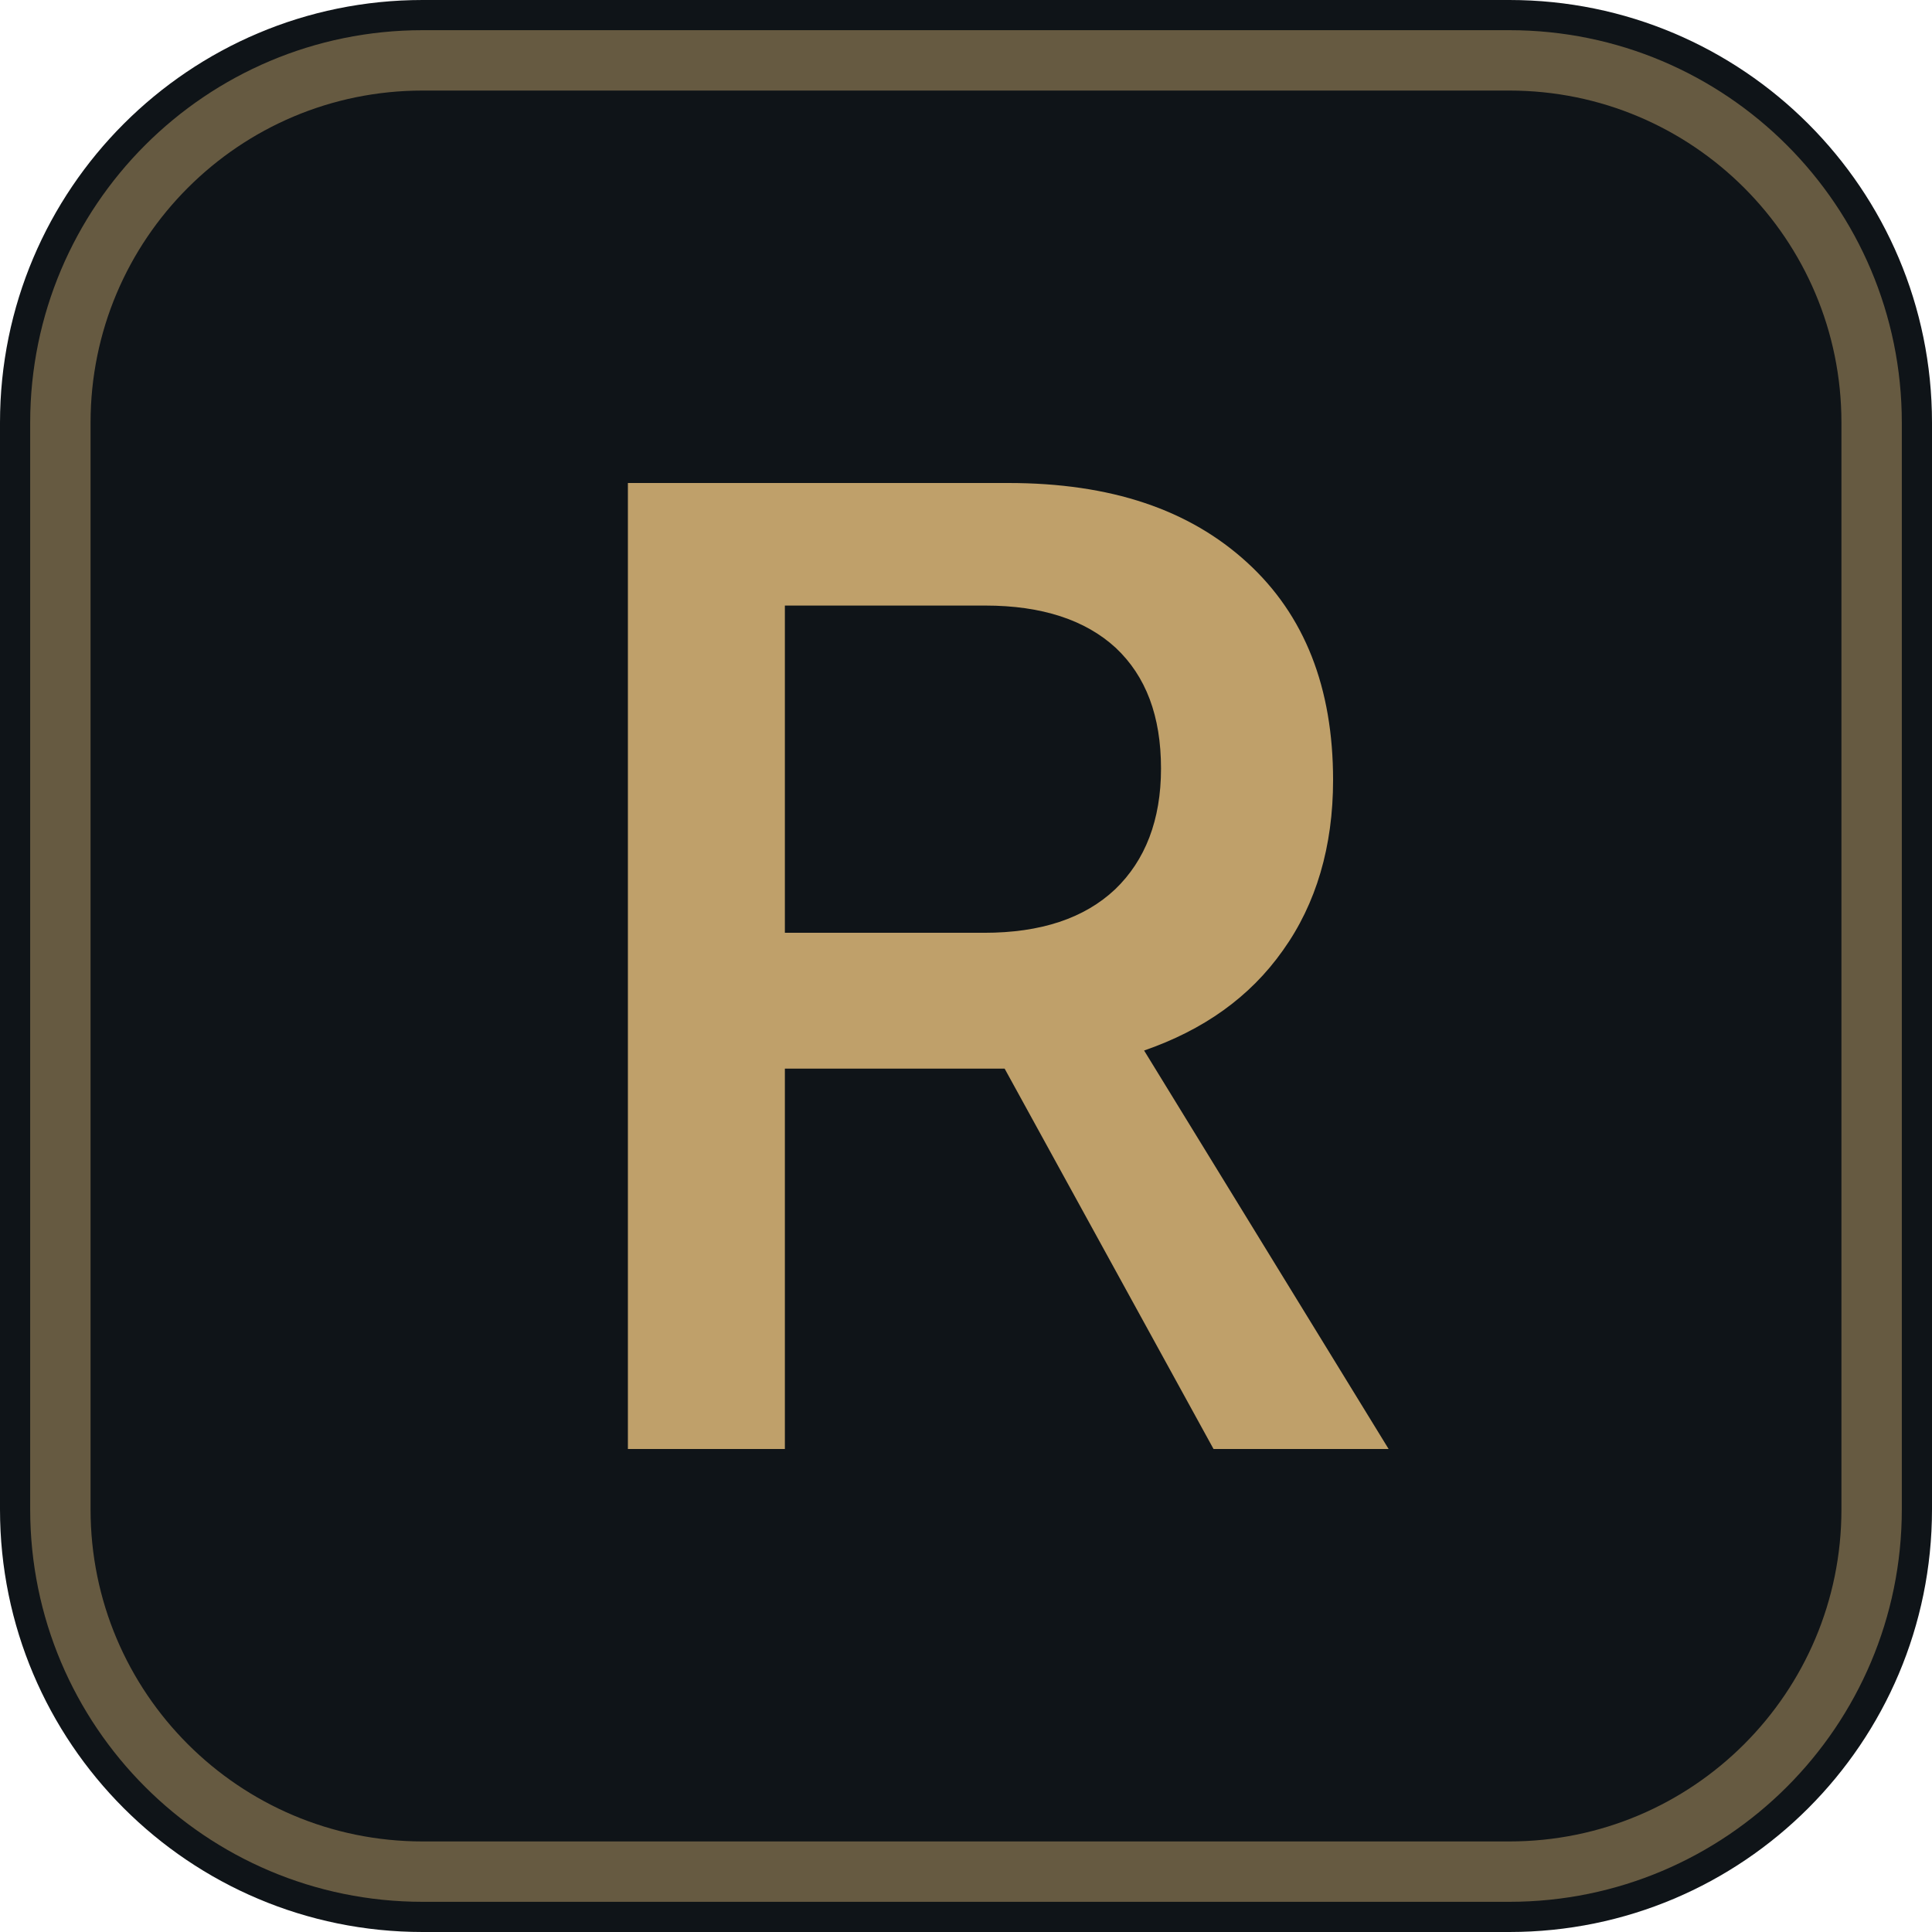
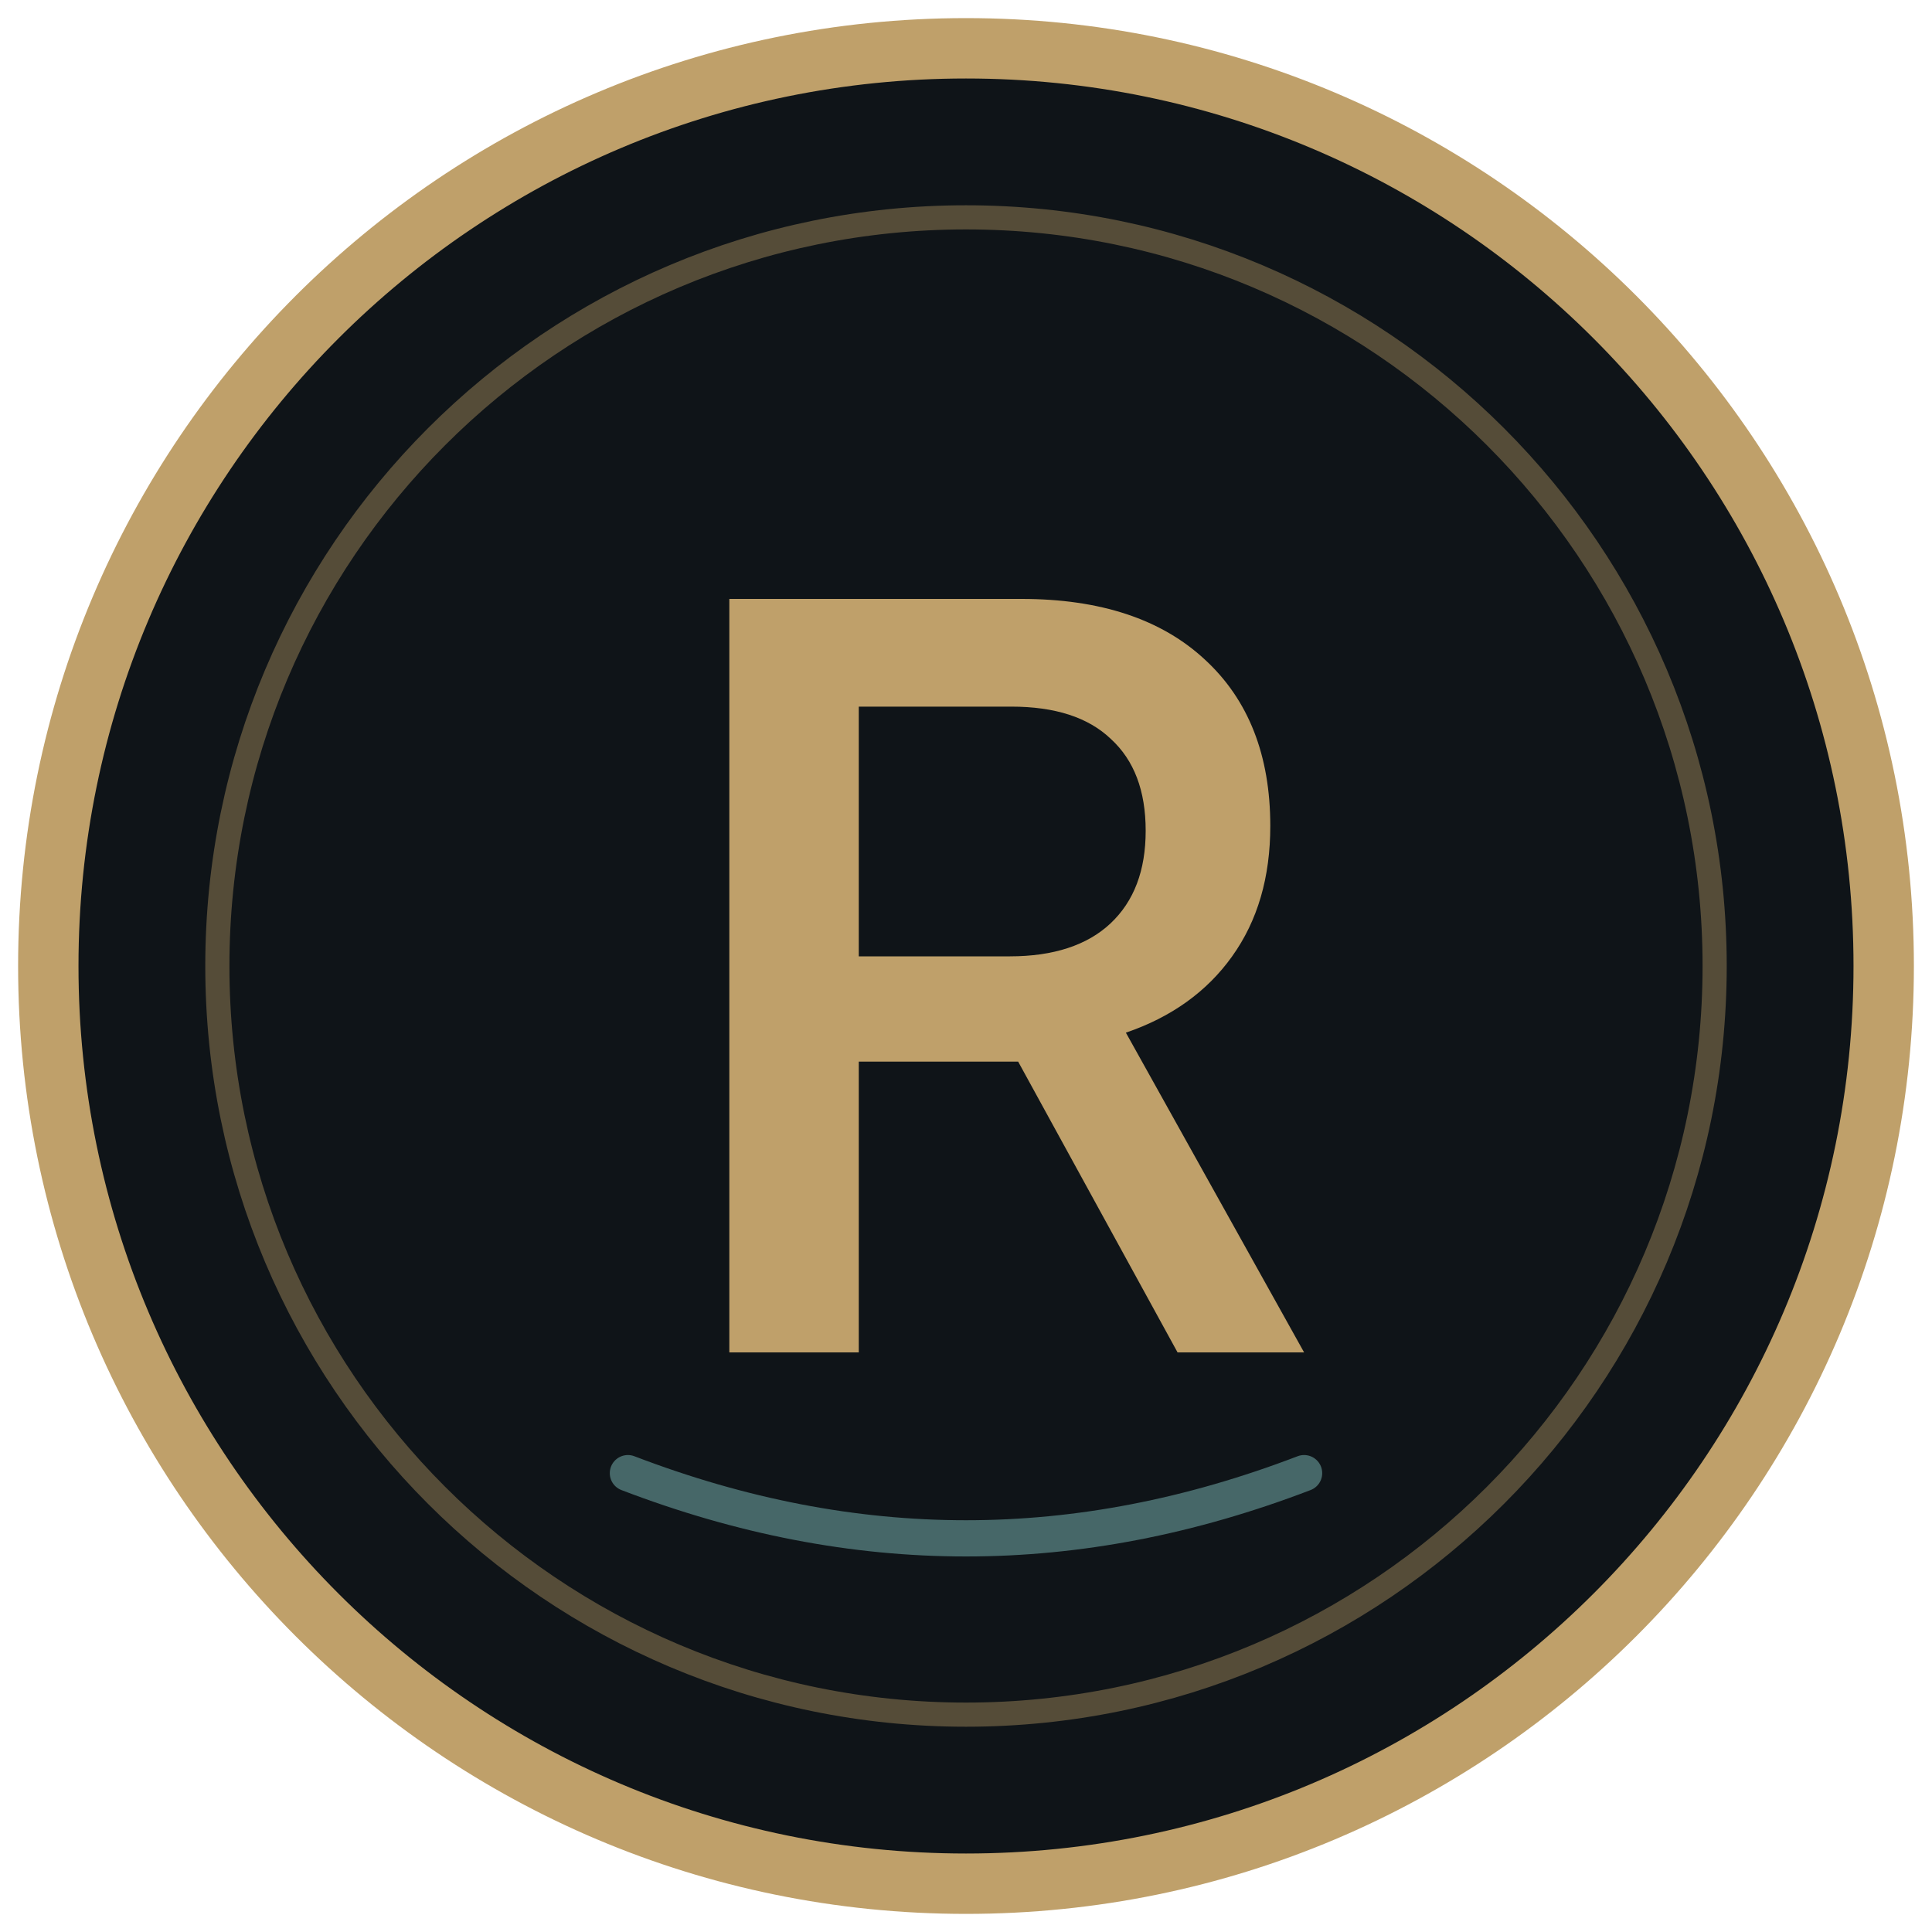
- <svg xmlns="http://www.w3.org/2000/svg" width="32" height="32" viewBox="0 0 32 32" fill="none">
-   <rect width="32" height="32" rx="7" fill="#0F1418" />
-   <rect x="1" y="1" width="30" height="30" rx="6" stroke="#BFA06A" stroke-width="1" stroke-opacity="0.5" />
-   <path d="M10.4 24V8h6.3c1.7 0 3 .44 3.96 1.32.95.87 1.42 2.07 1.42 3.6 0 1.1-.28 2.05-.83 2.82-.55.78-1.32 1.32-2.3 1.66L23 24h-2.9l-3.46-6.3H13V24h-2.6Zm2.6-8.55h3.3c.94 0 1.66-.24 2.17-.72.5-.48.76-1.15.76-2 0-.87-.25-1.53-.75-2-.5-.46-1.22-.7-2.16-.7H13v5.42Z" fill="#BFA06A" />
+ <svg xmlns="http://www.w3.org/2000/svg" width="32" height="32" viewBox="0 0 40 40" fill="none">
+   <circle cx="20" cy="20" r="19" fill="#0F1418" stroke="#BFA06A" stroke-width="1.25" />
+   <circle cx="20" cy="20" r="15.5" stroke="#BFA06A" stroke-width="0.5" stroke-opacity="0.4" />
+   <path d="M15.1 28V12.4h6.05c1.63 0 2.9.42 3.8 1.26.9.83 1.35 1.98 1.35 3.44 0 1.06-.26 1.96-.79 2.7-.52.73-1.26 1.26-2.2 1.58L27 28h-2.62l-3.3-6.02h-3.3V28h-2.68Zm2.68-8.2h3.13c.9 0 1.6-.23 2.08-.68.49-.46.73-1.1.73-1.92 0-.83-.24-1.46-.72-1.9-.47-.45-1.16-.67-2.06-.67h-3.16v5.17Z" fill="#BFA06A" />
+   <path d="M13 30.5c4.7 1.8 9.3 1.8 14 0" stroke="#5E8B8B" stroke-width="0.75" stroke-linecap="round" stroke-opacity="0.7" fill="none" />
</svg>
